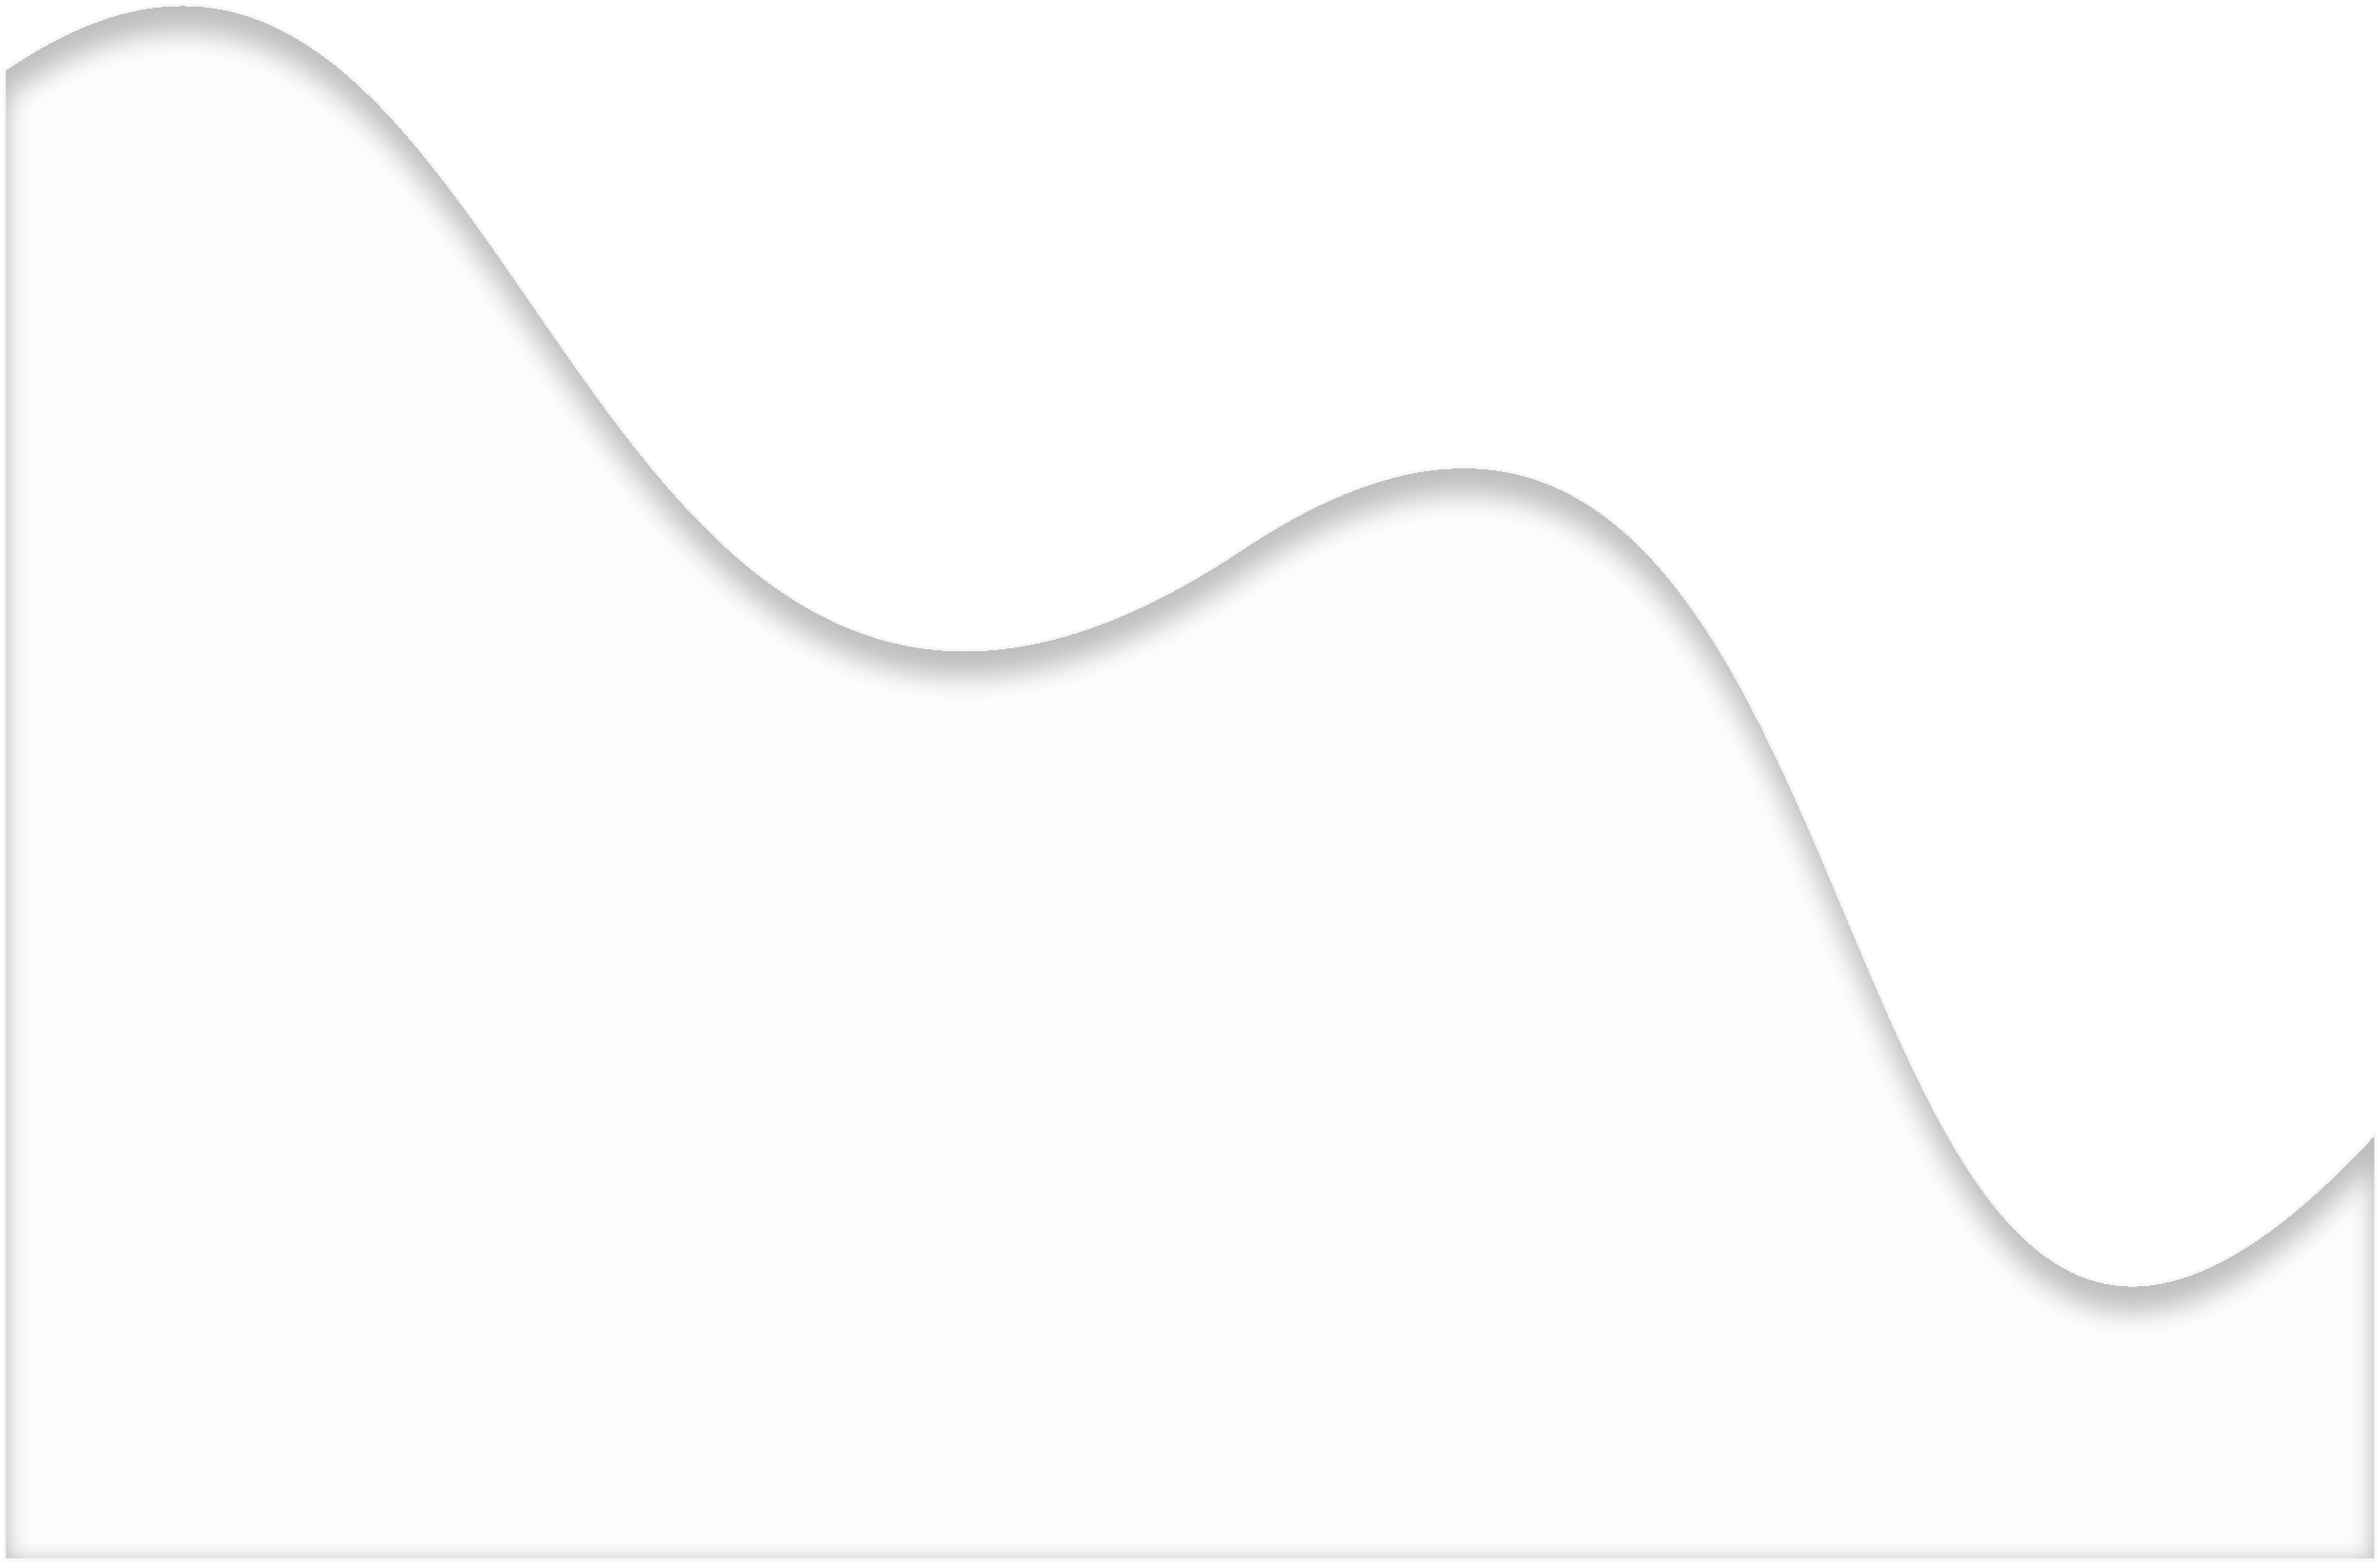
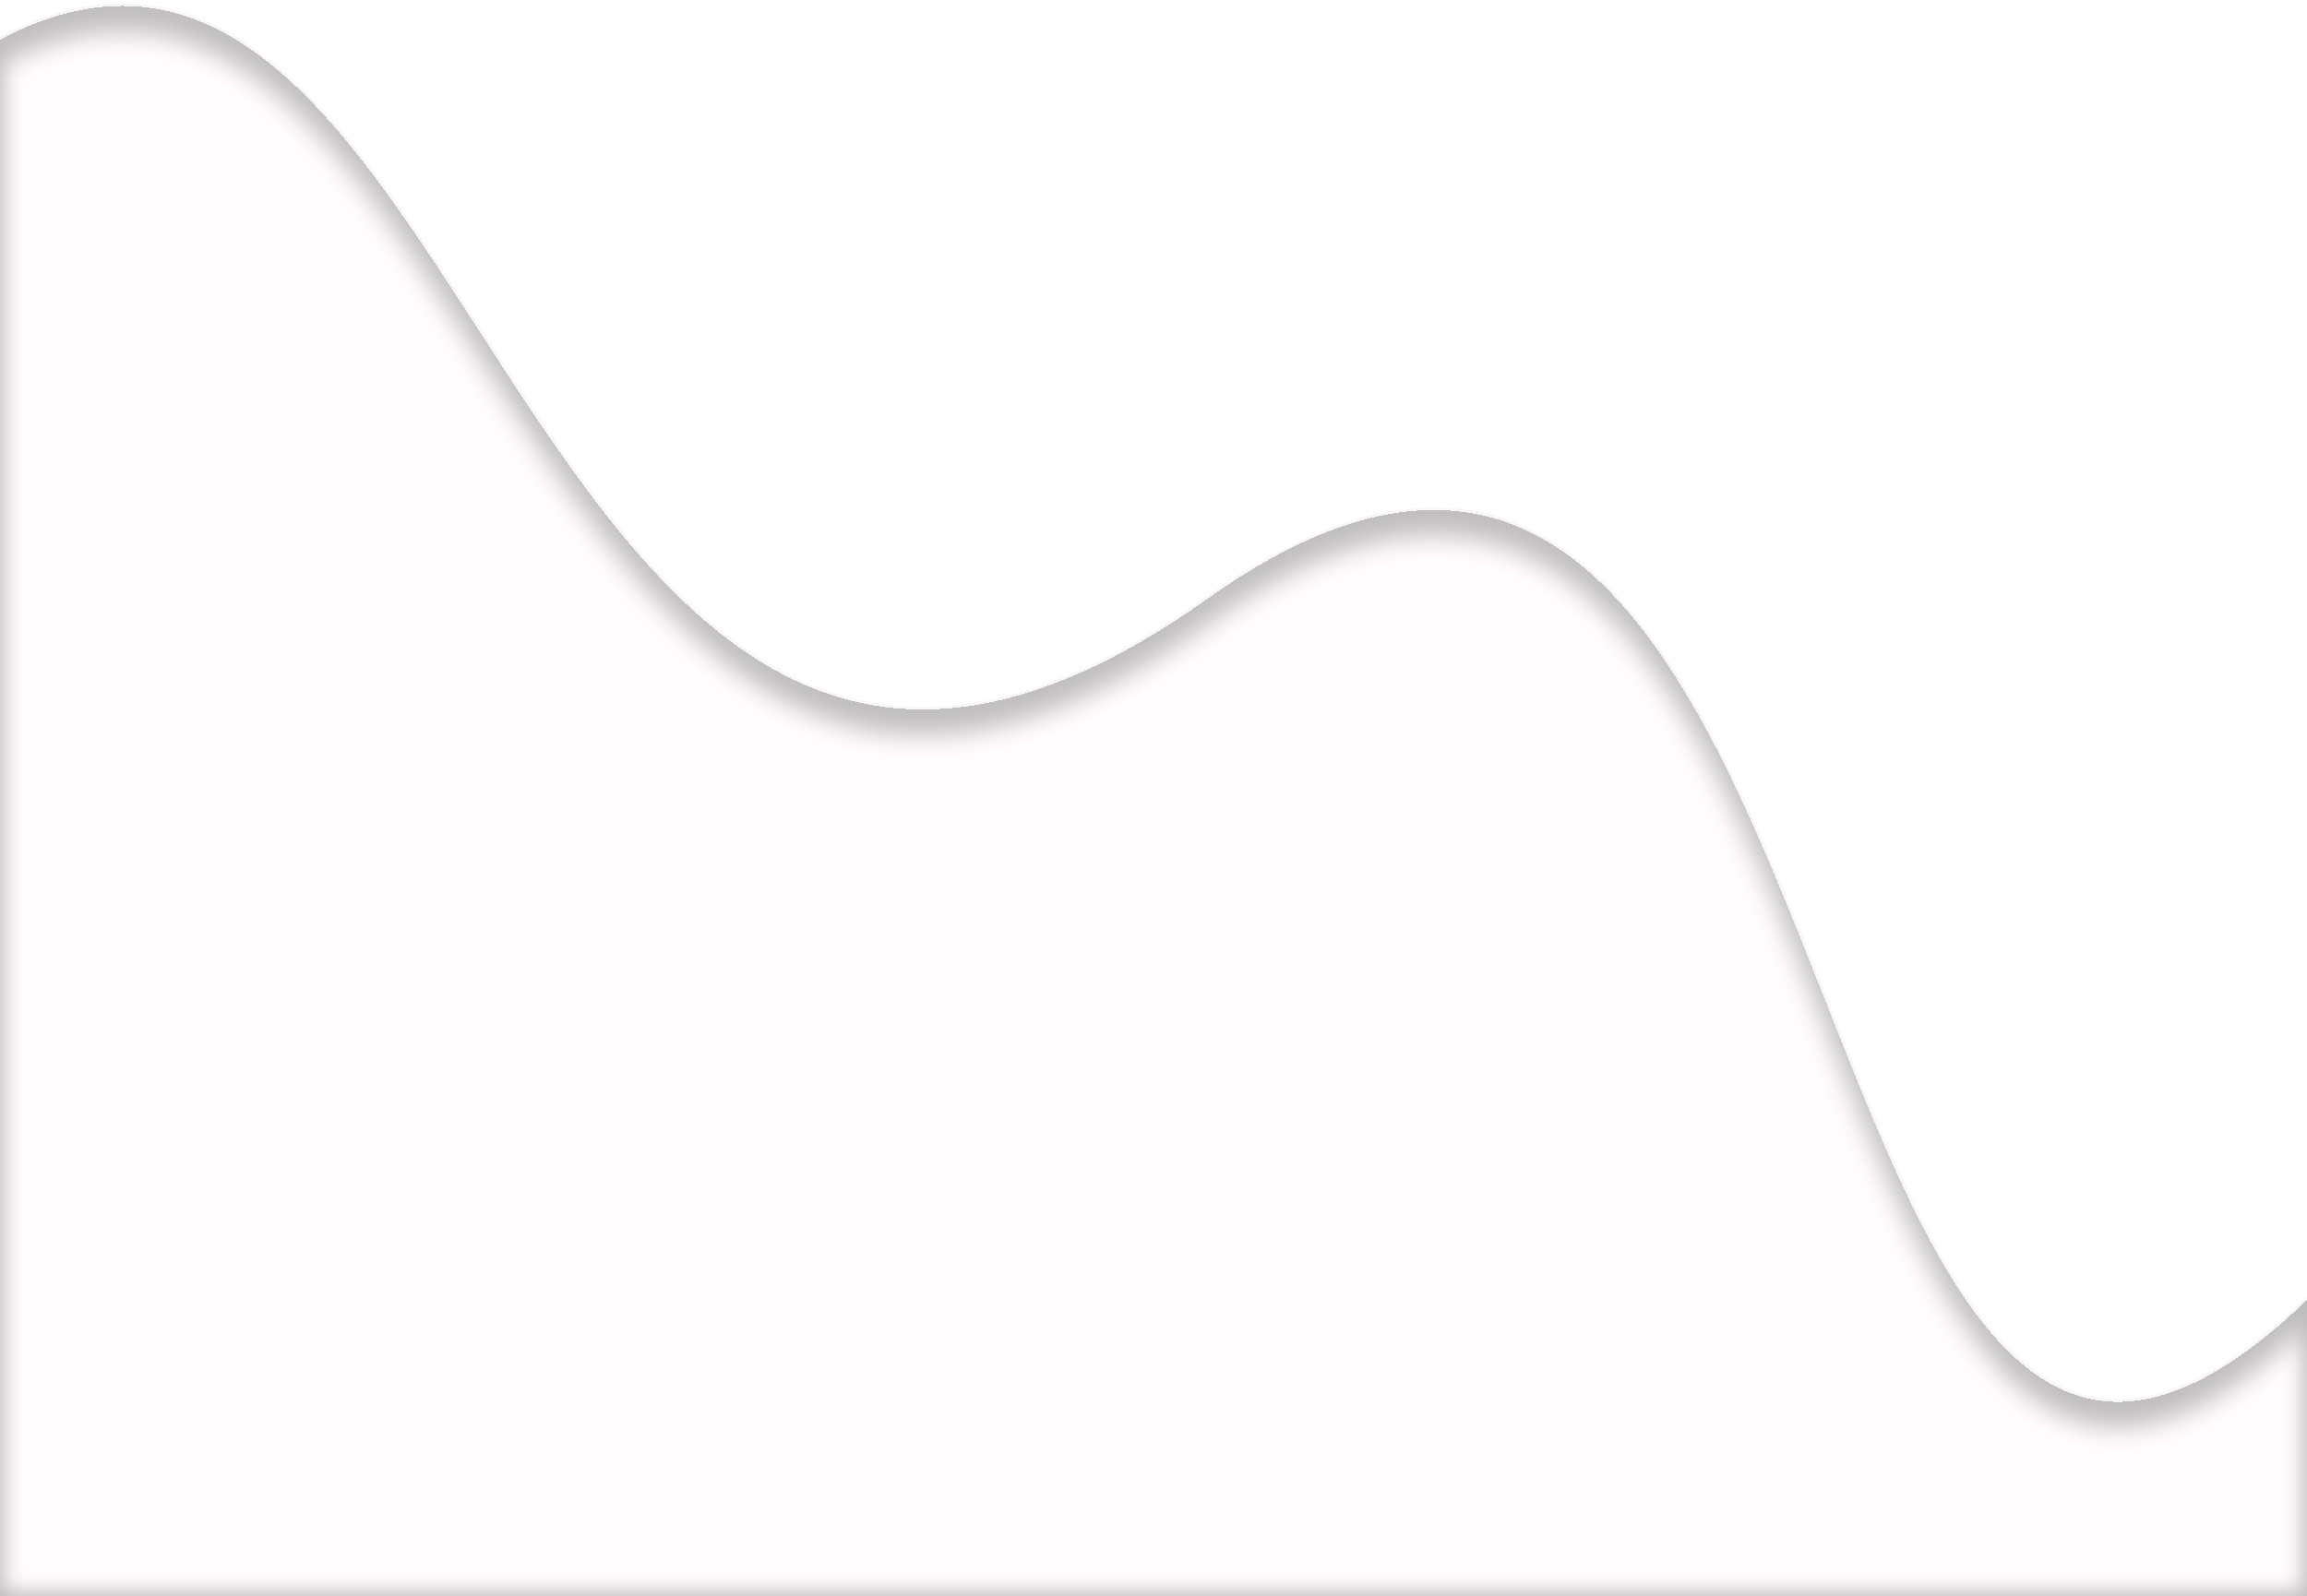
- <svg xmlns="http://www.w3.org/2000/svg" width="362" height="238" viewBox="0 0 362 238" fill="none">
+ <svg xmlns="http://www.w3.org/2000/svg" width="360" height="249" viewBox="0 0 360 249" fill="none">
  <g filter="url(#filter0_i)">
-     <path d="M1 10.804C81.425 -44.366 83 154.493 189 83.766C295 13.039 269.34 271.582 361 173.118V237H203.979H1L1 10.804Z" fill="#FFFDFD" />
+     <path d="M-9 11.967C75.447 -49.748 77.1 172.704 188.4 93.586C299.7 14.468 272.757 303.685 369 193.538V265H204.128H-9L-9 11.967Z" fill="#FFFDFD" />
  </g>
-   <path d="M1 10.804C81.425 -44.366 83 154.493 189 83.766C295 13.039 269.34 271.582 361 173.118V237H203.979H1L1 10.804Z" stroke="#FBF6F6" style="mix-blend-mode:darken" />
+   <path d="M-9 11.967C75.447 -49.748 77.1 172.704 188.4 93.586C299.7 14.468 272.757 303.685 369 193.538V265H204.128H-9L-9 11.967Z" stroke="#FBF6F6" style="mix-blend-mode:darken" />
  <defs>
-     <filter id="filter0_i" x="0.5" y="0.5" width="361" height="241" filterUnits="userSpaceOnUse" color-interpolation-filters="sRGB">
+     <filter id="filter0_i" x="-9.5" y="0.5" width="379" height="269" filterUnits="userSpaceOnUse" color-interpolation-filters="sRGB">
      <feFlood flood-opacity="0" result="BackgroundImageFix" />
      <feBlend mode="normal" in="SourceGraphic" in2="BackgroundImageFix" result="shape" />
      <feColorMatrix in="SourceAlpha" type="matrix" values="0 0 0 0 0 0 0 0 0 0 0 0 0 0 0 0 0 0 127 0" result="hardAlpha" />
      <feOffset dy="4" />
      <feGaussianBlur stdDeviation="2" />
      <feComposite in2="hardAlpha" operator="arithmetic" k2="-1" k3="1" />
      <feColorMatrix type="matrix" values="0 0 0 0 0 0 0 0 0 0 0 0 0 0 0 0 0 0 0.25 0" />
      <feBlend mode="normal" in2="shape" result="effect1_innerShadow" />
    </filter>
  </defs>
</svg>
